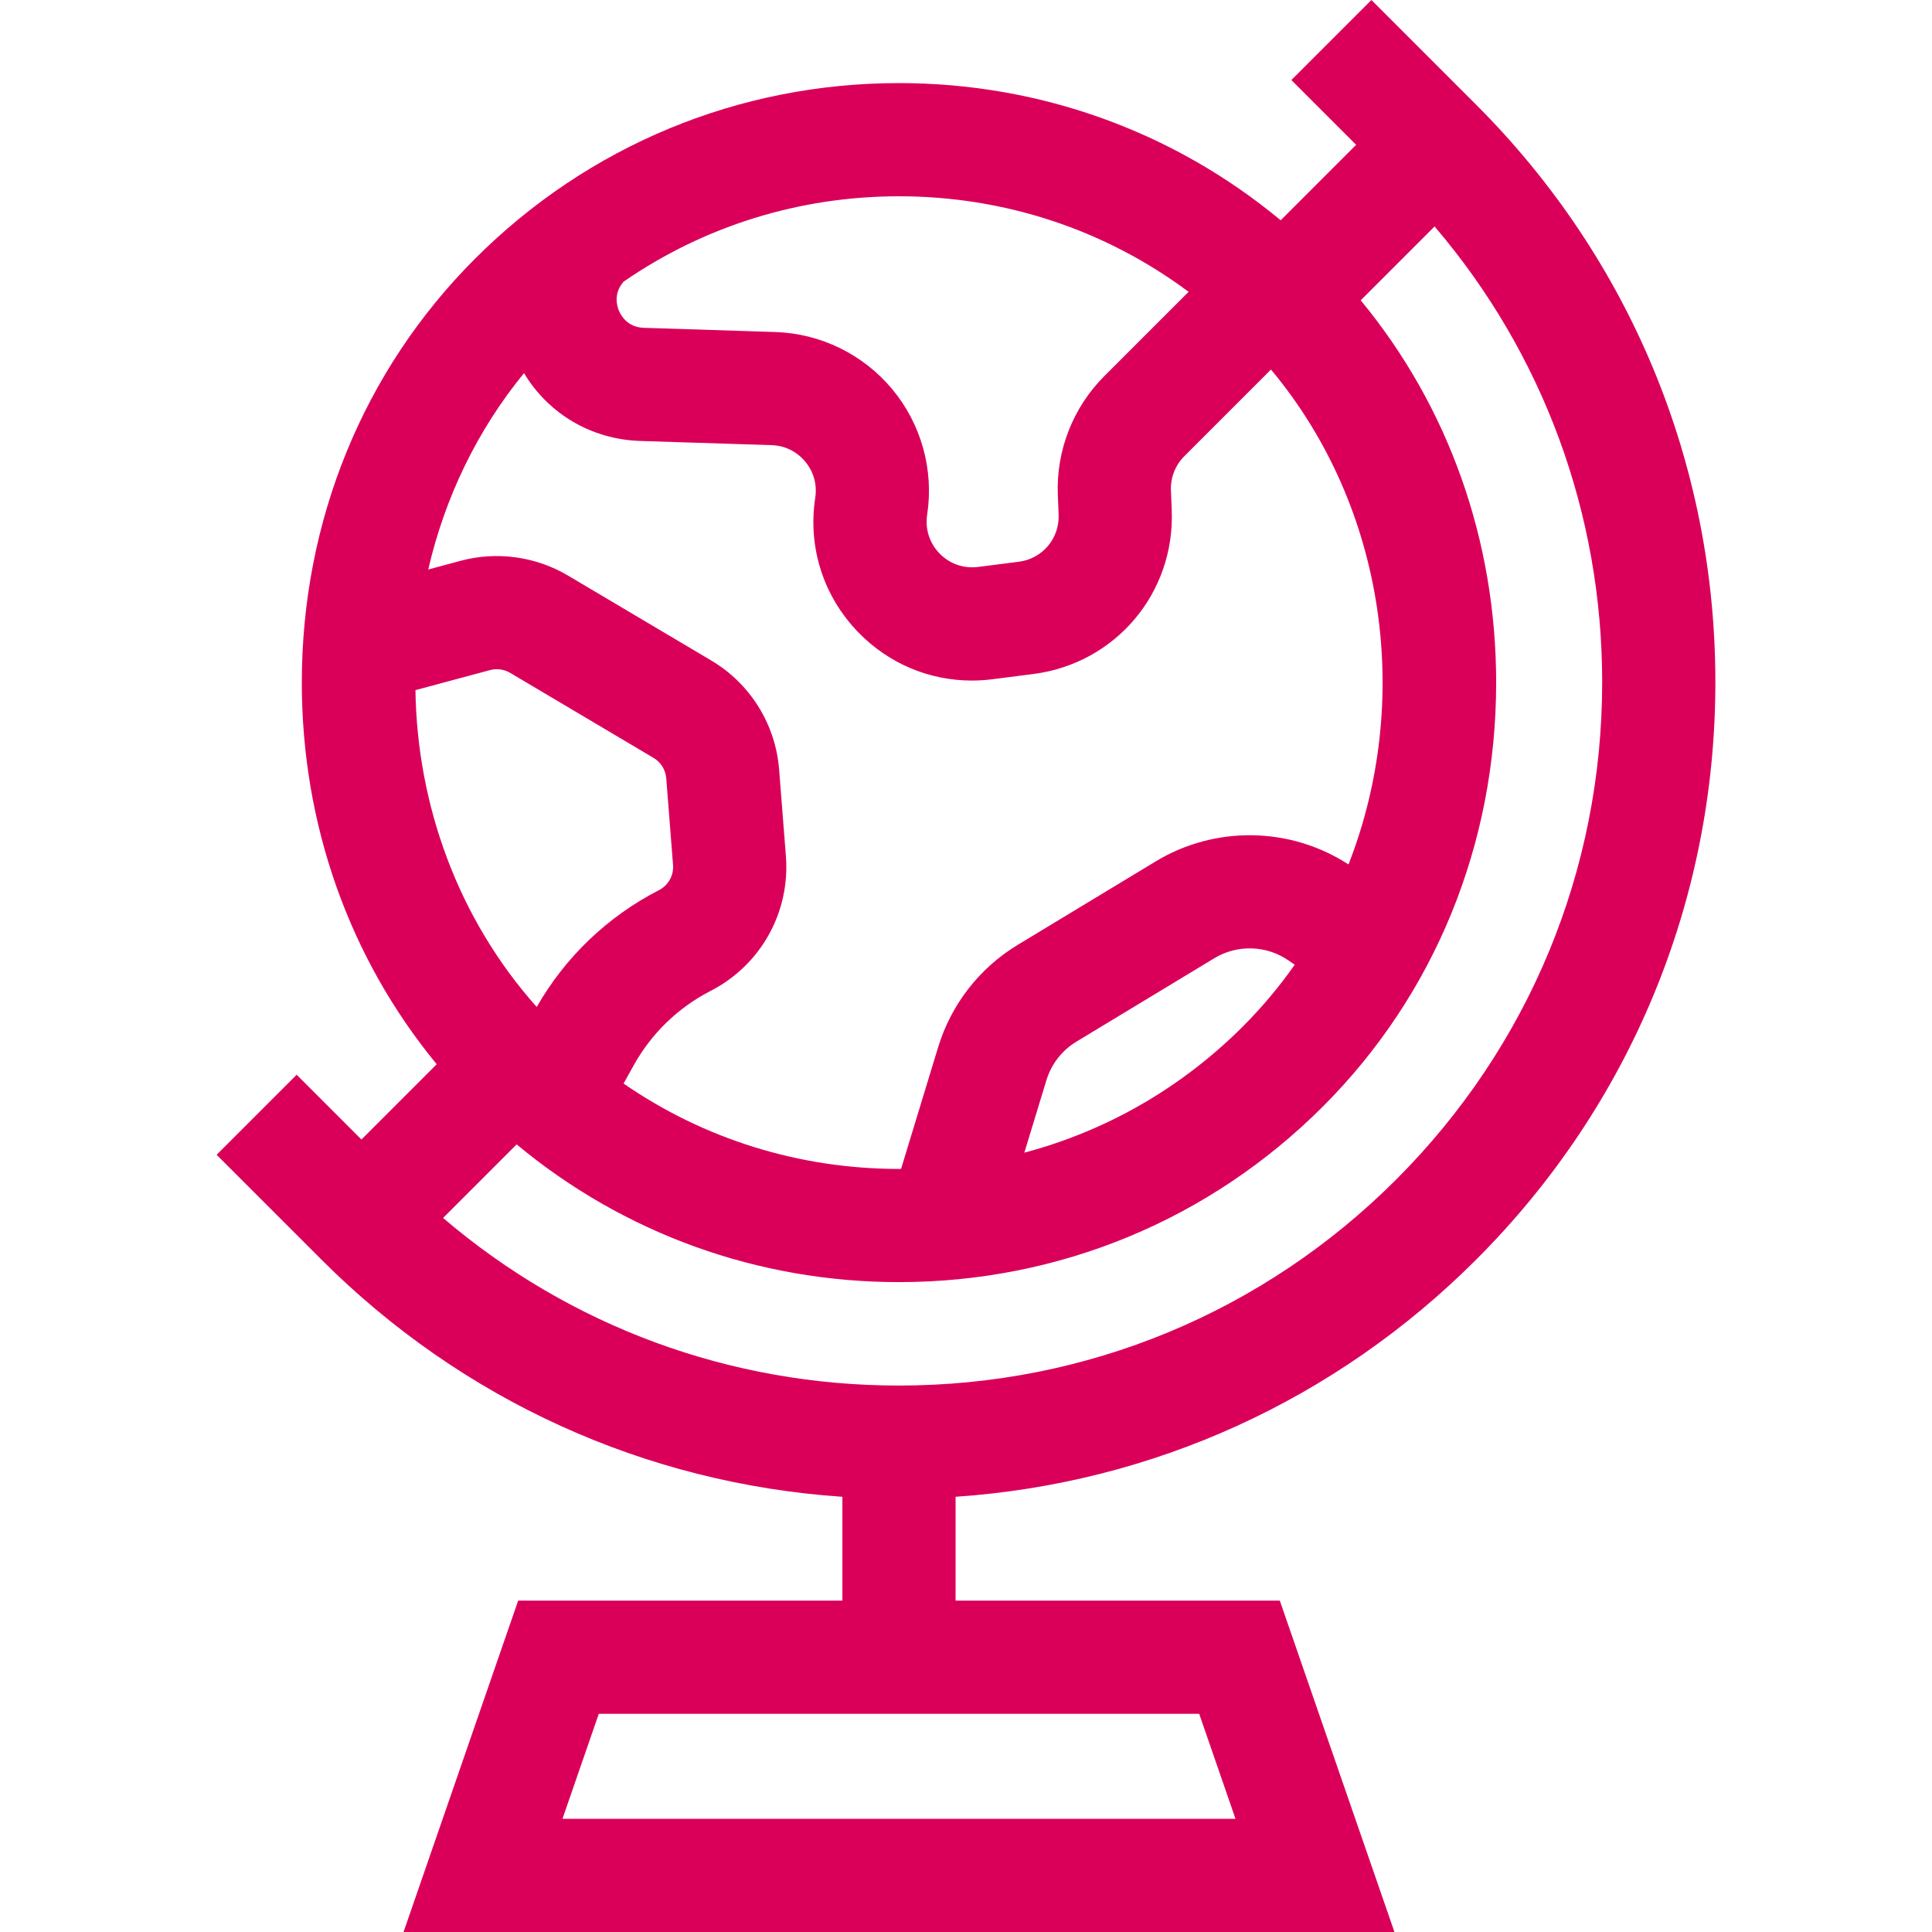
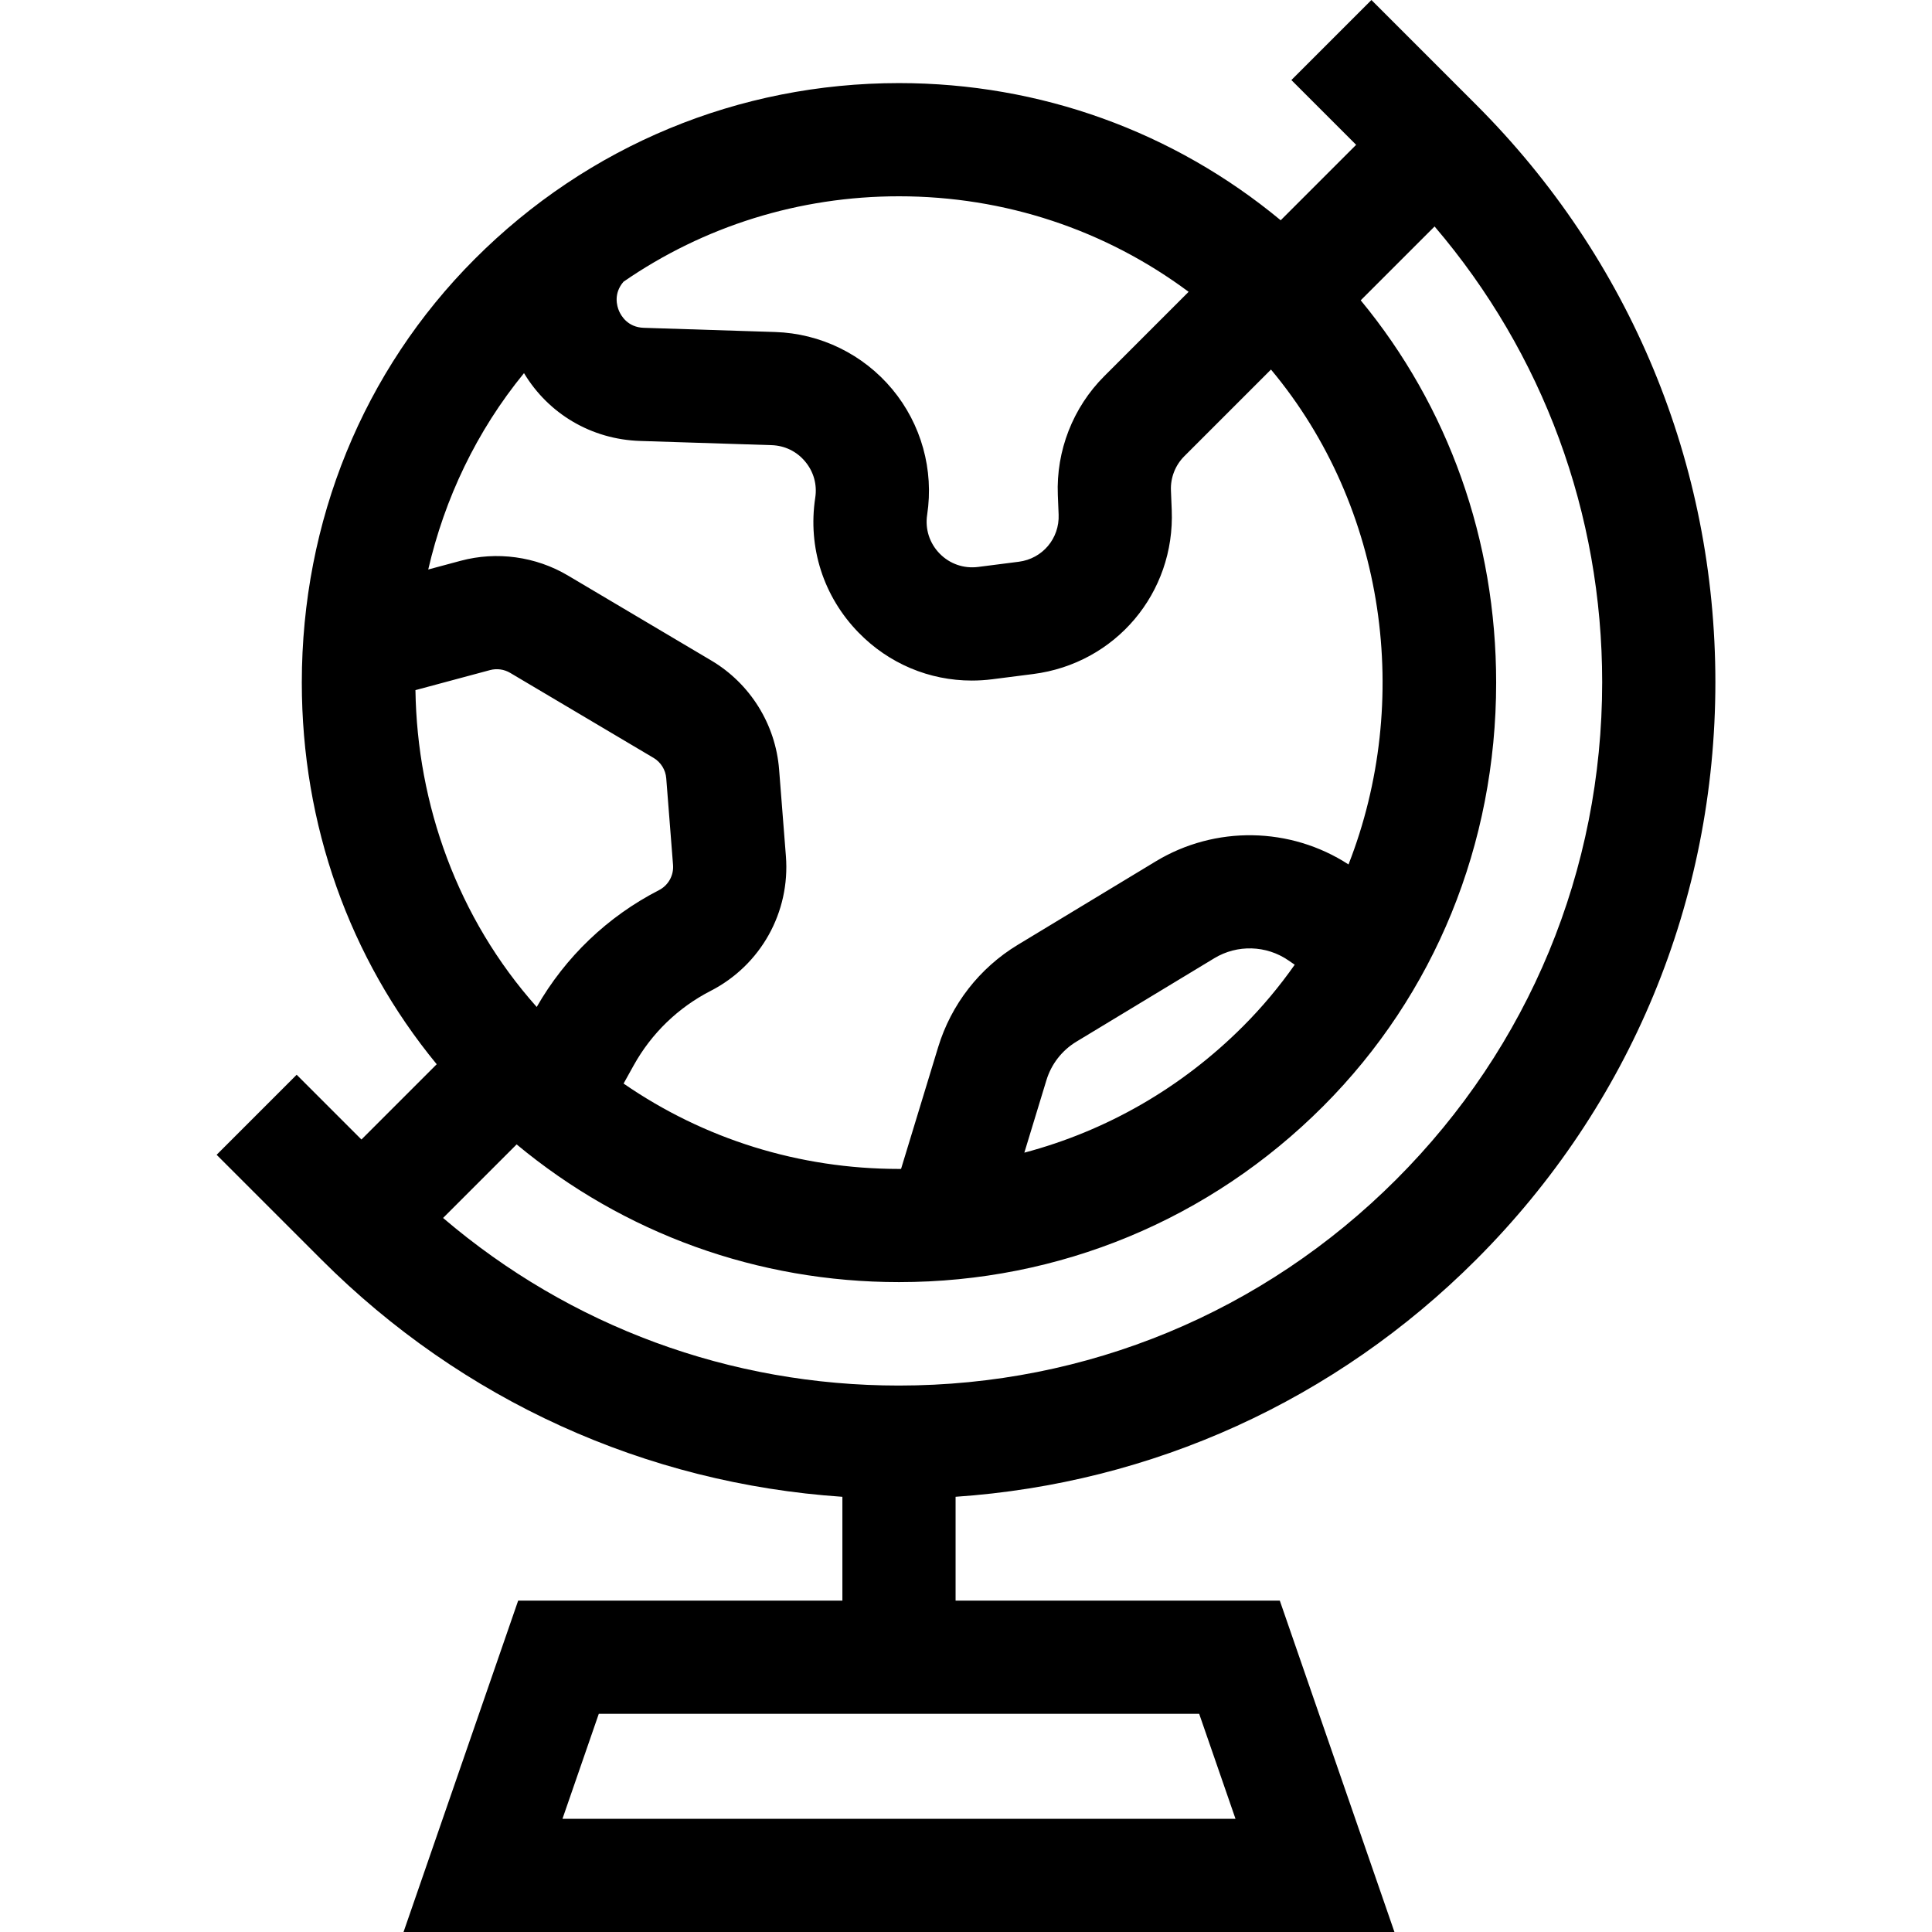
- <svg xmlns="http://www.w3.org/2000/svg" id="Layer_1" enable-background="new 0 0 512.014 512.014" height="512" viewBox="0 0 512.014 512.014" width="512">
-   <path fill="#DA005A" d="m391.222 333.813c40.874-40.873 63.383-95.217 63.383-153.021s-22.51-112.147-63.383-153.021l-27.772-27.771-21.213 21.213 17.166 17.166-19.996 19.996c-28.409-23.541-63.795-36.354-101.16-36.354-42.481 0-82.408 16.555-112.427 46.616-29.557 29.599-45.835 69.469-45.835 112.265 0 37.646 12.601 73.024 35.752 101.142l-19.949 19.949-17.165-17.166-21.213 21.213 27.772 27.772c37.328 37.328 85.893 59.329 138.066 62.867v27.514h-85.924l-30.379 87.82h262.605l-30.379-87.82h-85.924v-27.52c52.138-3.555 100.669-25.553 137.975-62.86zm-63.794 148.201h-178.362l9.623-27.82h159.115zm97.177-301.222c0 49.791-19.389 96.601-54.596 131.808s-82.018 54.596-131.808 54.596c-44.757 0-87.099-15.675-120.777-44.415l19.494-19.494c28.437 23.63 63.889 36.495 101.328 36.495 42.481 0 82.409-16.555 112.427-46.616 29.557-29.599 45.835-69.469 45.835-112.265 0-37.722-12.653-73.166-35.893-101.311l19.575-19.575c28.74 33.678 44.415 76.021 44.415 120.777zm-282.367 86.071c-20.977-23.535-31.687-53.678-32.137-83.966l19.776-5.312c1.787-.479 3.726-.214 5.317.73l38.007 22.536c1.932 1.145 3.19 3.165 3.365 5.404l1.801 22.966c.218 2.786-1.247 5.411-3.732 6.688-13.62 6.994-24.795 17.688-32.397 30.954zm129.231 38.612 5.851-19.205c1.302-4.275 4.125-7.904 7.95-10.217l36.547-22.109c6.076-3.676 13.782-3.451 19.634.573l1.673 1.151c-4.037 5.745-8.591 11.207-13.679 16.302-16.314 16.337-36.24 27.747-57.976 33.505zm43.533-228.137-22.363 22.363c-8.291 8.291-12.772 19.765-12.296 31.48l.211 5.197c.257 6.321-4.281 11.693-10.557 12.495l-10.79 1.378c-3.804.483-7.517-.809-10.193-3.552s-3.88-6.489-3.301-10.277c1.816-11.894-1.554-24.021-9.247-33.271s-19.001-14.777-31.027-15.162l-34.829-1.113c-4.246-.136-6.002-3.175-6.56-4.475-.553-1.288-1.527-4.603 1.203-7.75 21.313-14.709 46.54-22.631 72.994-22.631 28.025.001 54.679 8.884 76.755 25.318zm-176.132 21.549c6.495 10.801 17.877 17.562 30.782 17.974l34.829 1.113c3.507.112 6.674 1.66 8.917 4.358 2.244 2.698 3.188 6.094 2.658 9.563-2.013 13.182 2.174 26.215 11.487 35.758 8.026 8.225 18.735 12.707 30.008 12.707 1.808 0 3.63-.115 5.458-.349l10.79-1.378c21.834-2.789 37.625-21.478 36.73-43.472l-.211-5.197c-.137-3.367 1.151-6.665 3.534-9.048l22.98-22.98c30.613 36.639 37.464 87.95 20.547 131.157-15.406-9.998-35.316-10.357-51.091-.814l-36.546 22.109c-10.16 6.146-17.66 15.785-21.12 27.143l-9.825 32.249c-.184.001-.367.007-.55.007-26.451 0-51.676-7.921-72.988-22.627l2.681-4.822c4.715-8.481 11.769-15.307 20.401-19.74 13.276-6.819 21.102-20.839 19.935-35.719l-1.801-22.966c-.938-11.957-7.656-22.748-17.973-28.864l-38.007-22.535c-8.502-5.041-18.854-6.464-28.4-3.898l-8.605 2.311c4.33-18.766 12.789-36.661 25.38-52.04z" />
+ <svg xmlns="http://www.w3.org/2000/svg" id="Layer_1" enable-background="new 0 0 512.014 512.014" viewBox="0 0 512.014 512.014">
+   <path d="m391.222 333.813c40.874-40.873 63.383-95.217 63.383-153.021s-22.51-112.147-63.383-153.021l-27.772-27.771-21.213 21.213 17.166 17.166-19.996 19.996c-28.409-23.541-63.795-36.354-101.16-36.354-42.481 0-82.408 16.555-112.427 46.616-29.557 29.599-45.835 69.469-45.835 112.265 0 37.646 12.601 73.024 35.752 101.142l-19.949 19.949-17.165-17.166-21.213 21.213 27.772 27.772c37.328 37.328 85.893 59.329 138.066 62.867v27.514h-85.924l-30.379 87.82h262.605l-30.379-87.82h-85.924v-27.52c52.138-3.555 100.669-25.553 137.975-62.86zm-63.794 148.201h-178.362l9.623-27.82h159.115zm97.177-301.222c0 49.791-19.389 96.601-54.596 131.808s-82.018 54.596-131.808 54.596c-44.757 0-87.099-15.675-120.777-44.415l19.494-19.494c28.437 23.63 63.889 36.495 101.328 36.495 42.481 0 82.409-16.555 112.427-46.616 29.557-29.599 45.835-69.469 45.835-112.265 0-37.722-12.653-73.166-35.893-101.311l19.575-19.575c28.74 33.678 44.415 76.021 44.415 120.777zm-282.367 86.071c-20.977-23.535-31.687-53.678-32.137-83.966l19.776-5.312c1.787-.479 3.726-.214 5.317.73l38.007 22.536c1.932 1.145 3.19 3.165 3.365 5.404l1.801 22.966c.218 2.786-1.247 5.411-3.732 6.688-13.62 6.994-24.795 17.688-32.397 30.954zm129.231 38.612 5.851-19.205c1.302-4.275 4.125-7.904 7.95-10.217l36.547-22.109c6.076-3.676 13.782-3.451 19.634.573l1.673 1.151c-4.037 5.745-8.591 11.207-13.679 16.302-16.314 16.337-36.24 27.747-57.976 33.505zm43.533-228.137-22.363 22.363c-8.291 8.291-12.772 19.765-12.296 31.48l.211 5.197c.257 6.321-4.281 11.693-10.557 12.495l-10.79 1.378c-3.804.483-7.517-.809-10.193-3.552s-3.88-6.489-3.301-10.277c1.816-11.894-1.554-24.021-9.247-33.271s-19.001-14.777-31.027-15.162l-34.829-1.113c-4.246-.136-6.002-3.175-6.56-4.475-.553-1.288-1.527-4.603 1.203-7.75 21.313-14.709 46.54-22.631 72.994-22.631 28.025.001 54.679 8.884 76.755 25.318zm-176.132 21.549c6.495 10.801 17.877 17.562 30.782 17.974l34.829 1.113c3.507.112 6.674 1.66 8.917 4.358 2.244 2.698 3.188 6.094 2.658 9.563-2.013 13.182 2.174 26.215 11.487 35.758 8.026 8.225 18.735 12.707 30.008 12.707 1.808 0 3.63-.115 5.458-.349l10.79-1.378c21.834-2.789 37.625-21.478 36.73-43.472l-.211-5.197c-.137-3.367 1.151-6.665 3.534-9.048l22.98-22.98c30.613 36.639 37.464 87.95 20.547 131.157-15.406-9.998-35.316-10.357-51.091-.814l-36.546 22.109c-10.16 6.146-17.66 15.785-21.12 27.143l-9.825 32.249c-.184.001-.367.007-.55.007-26.451 0-51.676-7.921-72.988-22.627l2.681-4.822c4.715-8.481 11.769-15.307 20.401-19.74 13.276-6.819 21.102-20.839 19.935-35.719l-1.801-22.966c-.938-11.957-7.656-22.748-17.973-28.864l-38.007-22.535c-8.502-5.041-18.854-6.464-28.4-3.898l-8.605 2.311c4.33-18.766 12.789-36.661 25.38-52.04z" />
</svg>
